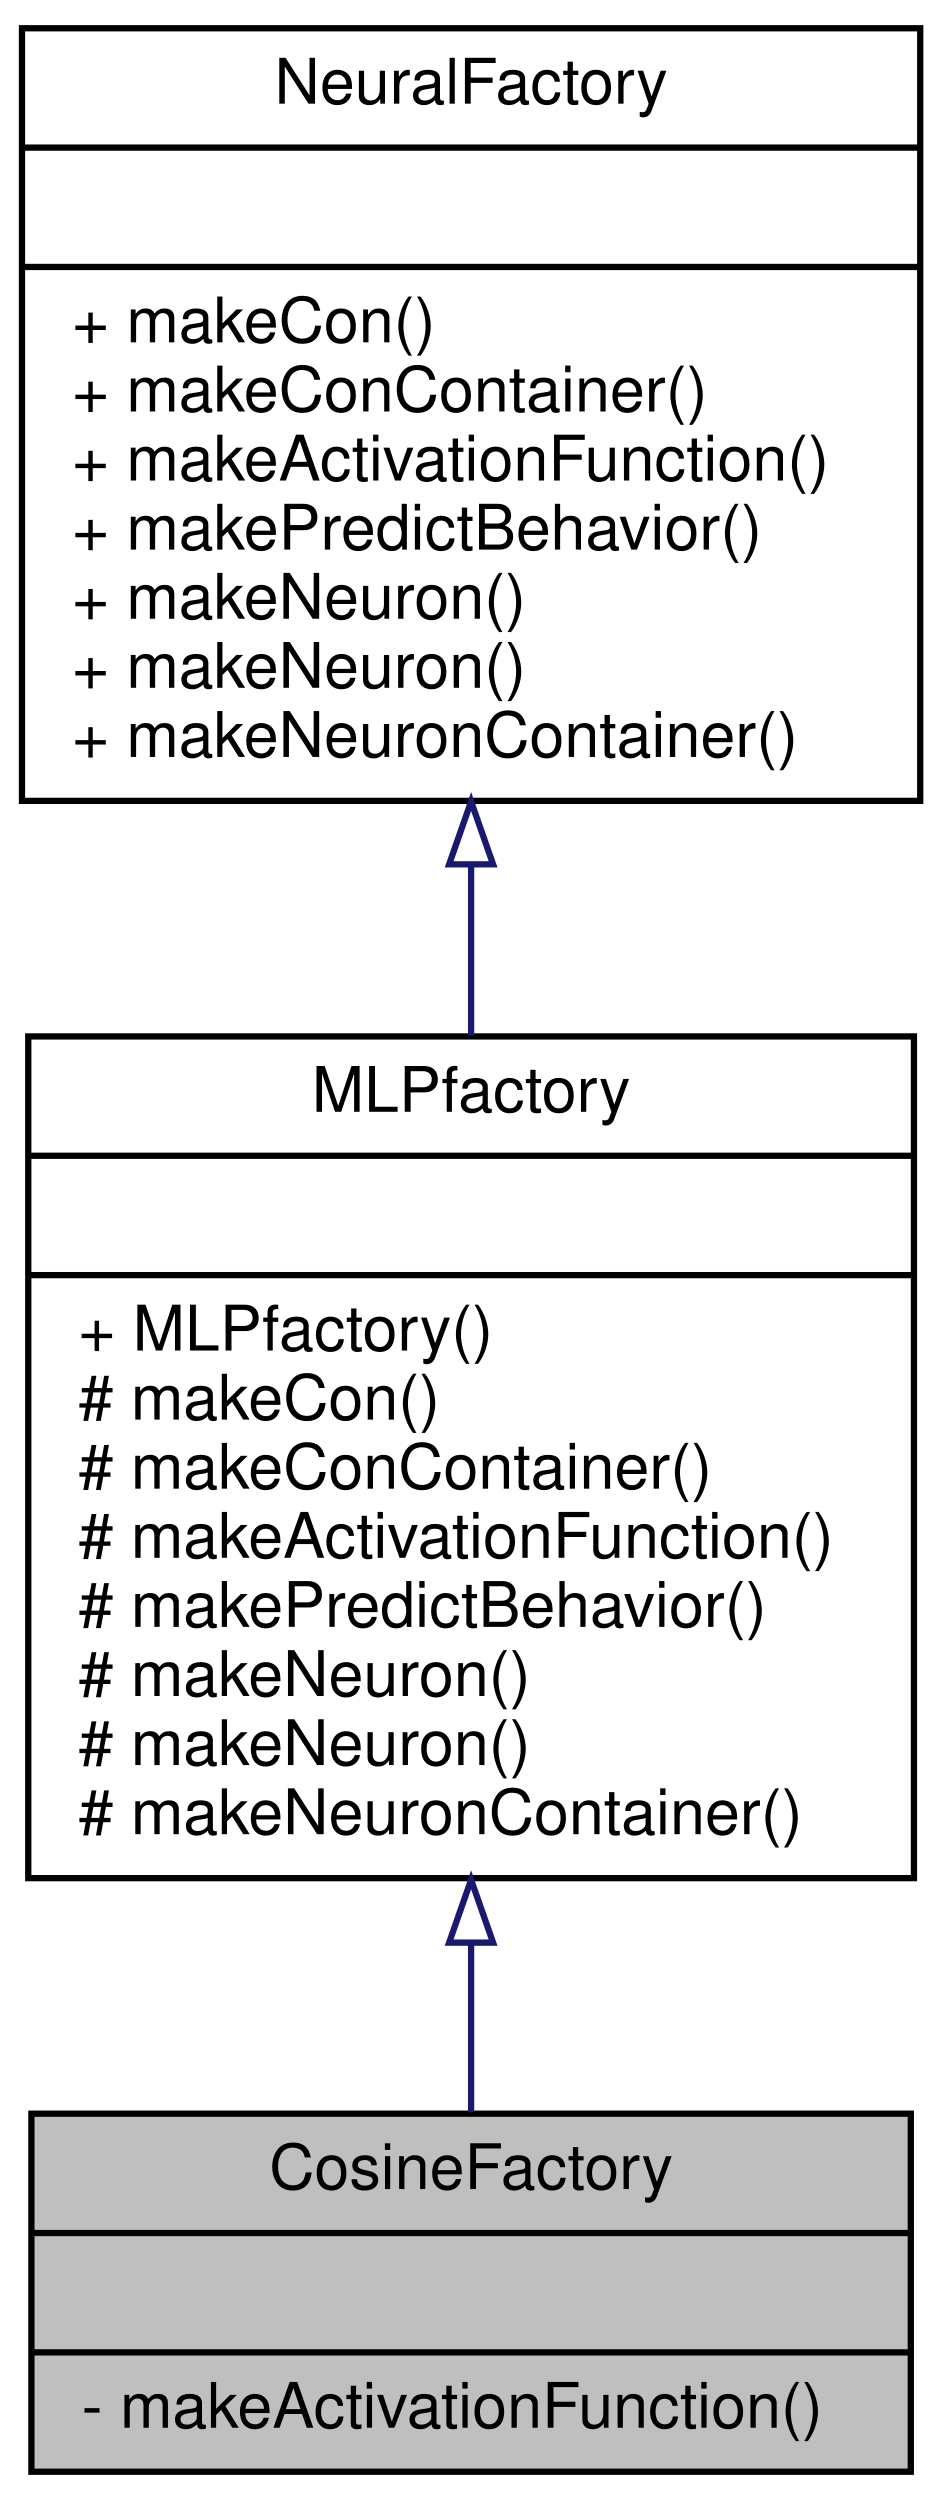
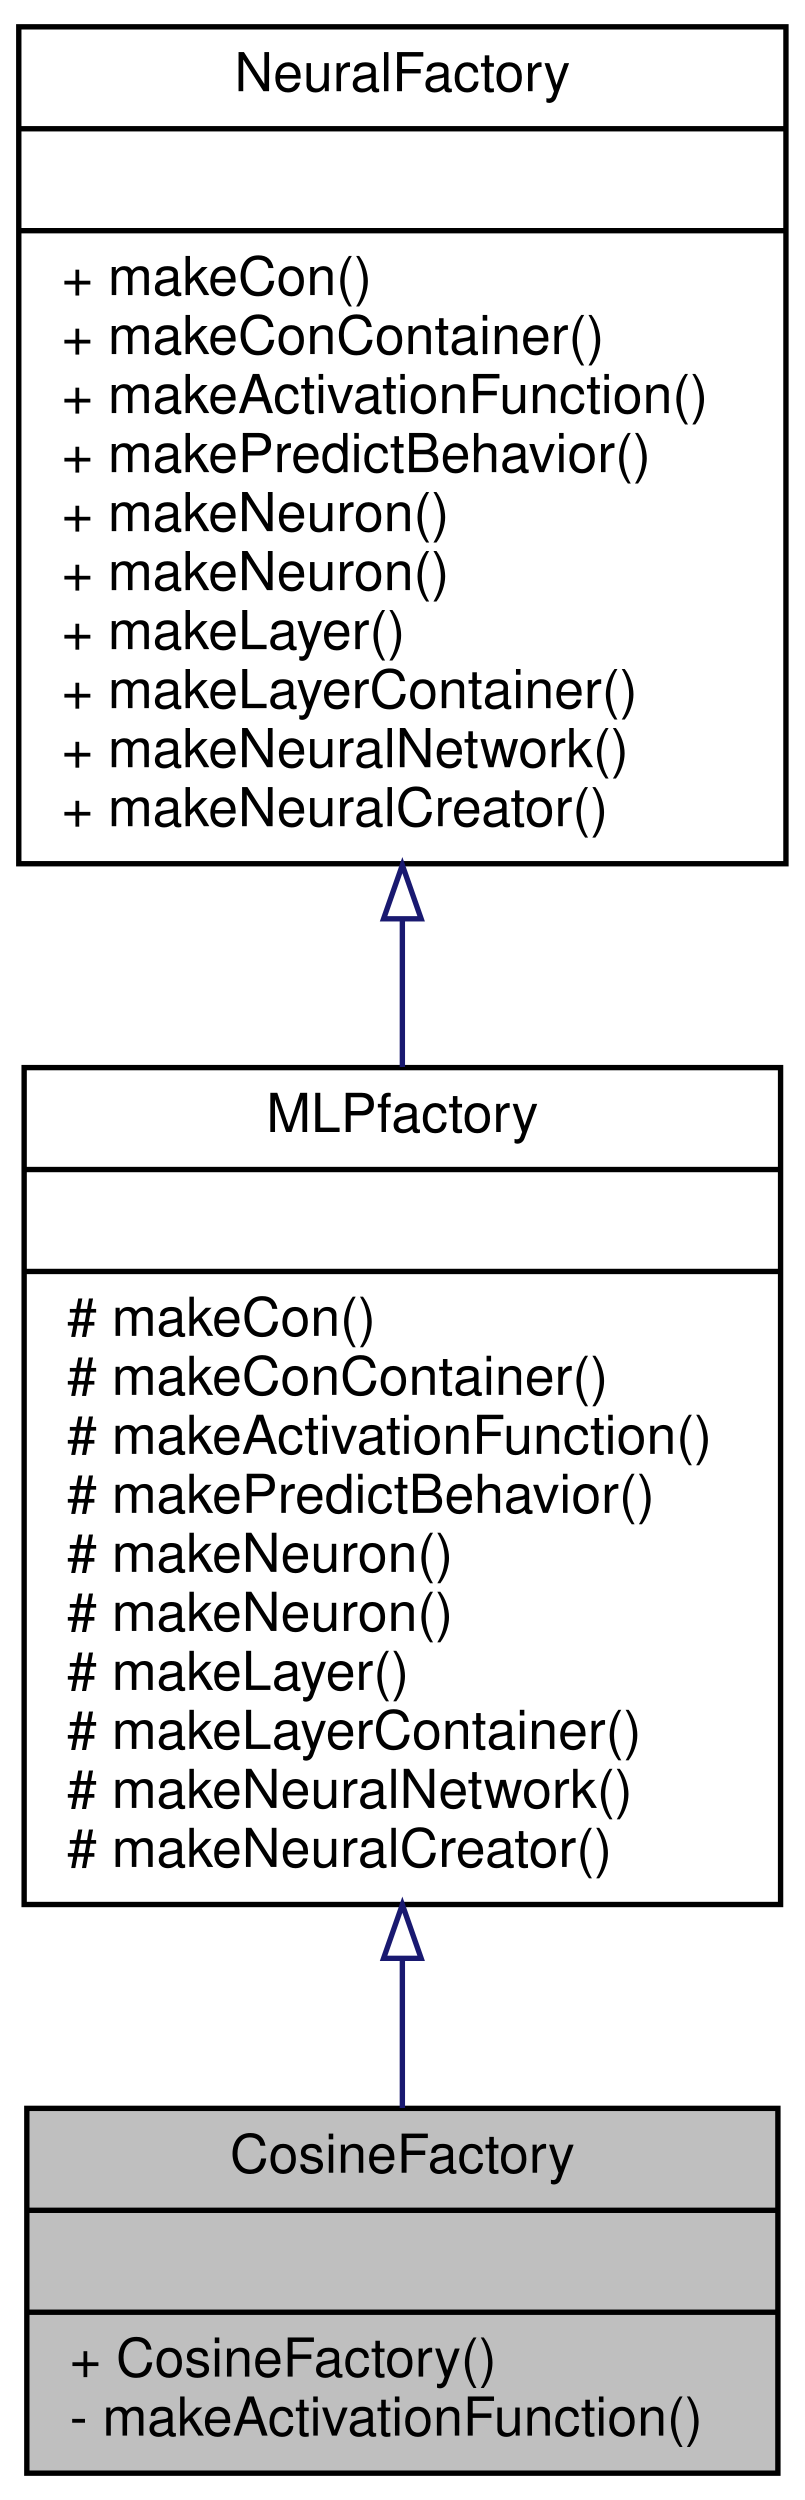
- <svg xmlns="http://www.w3.org/2000/svg" xmlns:xlink="http://www.w3.org/1999/xlink" width="150pt" height="398pt" viewBox="0.00 0.00 150.00 398.00">
-   <g id="graph1" class="graph" transform="scale(1 1) rotate(0) translate(4 394)">
-     <polygon fill="white" stroke="white" points="-4,5 -4,-394 147,-394 147,5 -4,5" />
+ <svg xmlns="http://www.w3.org/2000/svg" xmlns:xlink="http://www.w3.org/1999/xlink" width="150pt" height="466pt" viewBox="0.00 0.00 150.00 466.00">
+   <g id="graph1" class="graph" transform="scale(1 1) rotate(0) translate(4 462)">
+     <polygon fill="white" stroke="white" points="-4,5 -4,-462 147,-462 147,5 -4,5" />
    <g id="node1" class="node">
-       <polygon fill="#bfbfbf" stroke="black" points="1,-0.5 1,-57.5 141,-57.5 141,-0.5 1,-0.5" />
-       <text text-anchor="middle" x="71" y="-45.5" font-family="Helvetica,sans-Serif" font-size="10.00">CosineFactory</text>
-       <polyline fill="none" stroke="black" points="1,-38.5 141,-38.5 " />
-       <text text-anchor="middle" x="71" y="-26.5" font-family="Helvetica,sans-Serif" font-size="10.00"> </text>
-       <polyline fill="none" stroke="black" points="1,-19.5 141,-19.5 " />
-       <text text-anchor="start" x="9" y="-7.5" font-family="Helvetica,sans-Serif" font-size="10.00">- makeActivationFunction()</text>
+       <polygon fill="#bfbfbf" stroke="black" points="1,-1 1,-69 141,-69 141,-1 1,-1" />
+       <text text-anchor="middle" x="71" y="-57" font-family="Helvetica,sans-Serif" font-size="10.00">CosineFactory</text>
+       <polyline fill="none" stroke="black" points="1,-50 141,-50 " />
+       <text text-anchor="middle" x="71" y="-38" font-family="Helvetica,sans-Serif" font-size="10.00"> </text>
+       <polyline fill="none" stroke="black" points="1,-31 141,-31 " />
+       <text text-anchor="start" x="9" y="-19" font-family="Helvetica,sans-Serif" font-size="10.00">+ CosineFactory()</text>
+       <text text-anchor="start" x="9" y="-8" font-family="Helvetica,sans-Serif" font-size="10.00">- makeActivationFunction()</text>
    </g>
    <g id="node2" class="node">
      <a xlink:href="class_m_l_pfactory.html" target="_top" xlink:title="class MLPfactory -">
-         <polygon fill="white" stroke="black" points="0.5,-95 0.5,-229 141.5,-229 141.5,-95 0.5,-95" />
-         <text text-anchor="middle" x="71" y="-217" font-family="Helvetica,sans-Serif" font-size="10.00">MLPfactory</text>
-         <polyline fill="none" stroke="black" points="0.5,-210 141.5,-210 " />
-         <text text-anchor="middle" x="71" y="-198" font-family="Helvetica,sans-Serif" font-size="10.00"> </text>
-         <polyline fill="none" stroke="black" points="0.5,-191 141.5,-191 " />
-         <text text-anchor="start" x="8.5" y="-179" font-family="Helvetica,sans-Serif" font-size="10.00">+ MLPfactory()</text>
-         <text text-anchor="start" x="8.5" y="-168" font-family="Helvetica,sans-Serif" font-size="10.00"># makeCon()</text>
-         <text text-anchor="start" x="8.5" y="-157" font-family="Helvetica,sans-Serif" font-size="10.00"># makeConContainer()</text>
-         <text text-anchor="start" x="8.5" y="-146" font-family="Helvetica,sans-Serif" font-size="10.00"># makeActivationFunction()</text>
-         <text text-anchor="start" x="8.5" y="-135" font-family="Helvetica,sans-Serif" font-size="10.00"># makePredictBehavior()</text>
-         <text text-anchor="start" x="8.5" y="-124" font-family="Helvetica,sans-Serif" font-size="10.00"># makeNeuron()</text>
-         <text text-anchor="start" x="8.5" y="-113" font-family="Helvetica,sans-Serif" font-size="10.00"># makeNeuron()</text>
-         <text text-anchor="start" x="8.5" y="-102" font-family="Helvetica,sans-Serif" font-size="10.00"># makeNeuronContainer()</text>
+         <polygon fill="white" stroke="black" points="0.5,-107 0.5,-263 141.5,-263 141.5,-107 0.5,-107" />
+         <text text-anchor="middle" x="71" y="-251" font-family="Helvetica,sans-Serif" font-size="10.00">MLPfactory</text>
+         <polyline fill="none" stroke="black" points="0.5,-244 141.5,-244 " />
+         <text text-anchor="middle" x="71" y="-232" font-family="Helvetica,sans-Serif" font-size="10.00"> </text>
+         <polyline fill="none" stroke="black" points="0.5,-225 141.5,-225 " />
+         <text text-anchor="start" x="8.5" y="-213" font-family="Helvetica,sans-Serif" font-size="10.00"># makeCon()</text>
+         <text text-anchor="start" x="8.5" y="-202" font-family="Helvetica,sans-Serif" font-size="10.00"># makeConContainer()</text>
+         <text text-anchor="start" x="8.5" y="-191" font-family="Helvetica,sans-Serif" font-size="10.00"># makeActivationFunction()</text>
+         <text text-anchor="start" x="8.5" y="-180" font-family="Helvetica,sans-Serif" font-size="10.00"># makePredictBehavior()</text>
+         <text text-anchor="start" x="8.5" y="-169" font-family="Helvetica,sans-Serif" font-size="10.00"># makeNeuron()</text>
+         <text text-anchor="start" x="8.5" y="-158" font-family="Helvetica,sans-Serif" font-size="10.00"># makeNeuron()</text>
+         <text text-anchor="start" x="8.5" y="-147" font-family="Helvetica,sans-Serif" font-size="10.00"># makeLayer()</text>
+         <text text-anchor="start" x="8.5" y="-136" font-family="Helvetica,sans-Serif" font-size="10.00"># makeLayerContainer()</text>
+         <text text-anchor="start" x="8.5" y="-125" font-family="Helvetica,sans-Serif" font-size="10.00"># makeNeuralNetwork()</text>
+         <text text-anchor="start" x="8.5" y="-114" font-family="Helvetica,sans-Serif" font-size="10.00"># makeNeuralCreator()</text>
      </a>
    </g>
    <g id="edge2" class="edge">
-       <path fill="none" stroke="midnightblue" d="M71,-84.665C71,-75.081 71,-65.815 71,-57.719" />
-       <polygon fill="none" stroke="midnightblue" points="67.5,-84.732 71,-94.732 74.5,-84.733 67.5,-84.732" />
+       <path fill="none" stroke="midnightblue" d="M71,-96.7C71,-86.932 71,-77.483 71,-69.066" />
+       <polygon fill="none" stroke="midnightblue" points="67.5,-96.966 71,-106.966 74.5,-96.966 67.5,-96.966" />
    </g>
    <g id="node4" class="node">
      <a xlink:href="class_neural_factory.html" target="_top" xlink:title="class NeuralFactory -">
-         <polygon fill="white" stroke="black" points="-0.5,-266.5 -0.5,-389.5 142.5,-389.5 142.5,-266.5 -0.5,-266.5" />
-         <text text-anchor="middle" x="71" y="-377.5" font-family="Helvetica,sans-Serif" font-size="10.00">NeuralFactory</text>
-         <polyline fill="none" stroke="black" points="-0.5,-370.5 142.5,-370.5 " />
-         <text text-anchor="middle" x="71" y="-358.5" font-family="Helvetica,sans-Serif" font-size="10.00"> </text>
-         <polyline fill="none" stroke="black" points="-0.5,-351.5 142.5,-351.5 " />
-         <text text-anchor="start" x="7.5" y="-339.5" font-family="Helvetica,sans-Serif" font-size="10.00">+ makeCon()</text>
-         <text text-anchor="start" x="7.5" y="-328.5" font-family="Helvetica,sans-Serif" font-size="10.00">+ makeConContainer()</text>
-         <text text-anchor="start" x="7.5" y="-317.5" font-family="Helvetica,sans-Serif" font-size="10.00">+ makeActivationFunction()</text>
-         <text text-anchor="start" x="7.5" y="-306.5" font-family="Helvetica,sans-Serif" font-size="10.00">+ makePredictBehavior()</text>
-         <text text-anchor="start" x="7.5" y="-295.5" font-family="Helvetica,sans-Serif" font-size="10.00">+ makeNeuron()</text>
-         <text text-anchor="start" x="7.5" y="-284.5" font-family="Helvetica,sans-Serif" font-size="10.00">+ makeNeuron()</text>
-         <text text-anchor="start" x="7.5" y="-273.5" font-family="Helvetica,sans-Serif" font-size="10.00">+ makeNeuronContainer()</text>
+         <polygon fill="white" stroke="black" points="-0.5,-301 -0.5,-457 142.5,-457 142.5,-301 -0.5,-301" />
+         <text text-anchor="middle" x="71" y="-445" font-family="Helvetica,sans-Serif" font-size="10.00">NeuralFactory</text>
+         <polyline fill="none" stroke="black" points="-0.5,-438 142.5,-438 " />
+         <text text-anchor="middle" x="71" y="-426" font-family="Helvetica,sans-Serif" font-size="10.00"> </text>
+         <polyline fill="none" stroke="black" points="-0.5,-419 142.5,-419 " />
+         <text text-anchor="start" x="7.5" y="-407" font-family="Helvetica,sans-Serif" font-size="10.00">+ makeCon()</text>
+         <text text-anchor="start" x="7.5" y="-396" font-family="Helvetica,sans-Serif" font-size="10.00">+ makeConContainer()</text>
+         <text text-anchor="start" x="7.5" y="-385" font-family="Helvetica,sans-Serif" font-size="10.00">+ makeActivationFunction()</text>
+         <text text-anchor="start" x="7.5" y="-374" font-family="Helvetica,sans-Serif" font-size="10.00">+ makePredictBehavior()</text>
+         <text text-anchor="start" x="7.5" y="-363" font-family="Helvetica,sans-Serif" font-size="10.00">+ makeNeuron()</text>
+         <text text-anchor="start" x="7.5" y="-352" font-family="Helvetica,sans-Serif" font-size="10.00">+ makeNeuron()</text>
+         <text text-anchor="start" x="7.5" y="-341" font-family="Helvetica,sans-Serif" font-size="10.00">+ makeLayer()</text>
+         <text text-anchor="start" x="7.5" y="-330" font-family="Helvetica,sans-Serif" font-size="10.00">+ makeLayerContainer()</text>
+         <text text-anchor="start" x="7.5" y="-319" font-family="Helvetica,sans-Serif" font-size="10.00">+ makeNeuralNetwork()</text>
+         <text text-anchor="start" x="7.5" y="-308" font-family="Helvetica,sans-Serif" font-size="10.00">+ makeNeuralCreator()</text>
      </a>
    </g>
    <g id="edge4" class="edge">
-       <path fill="none" stroke="midnightblue" d="M71,-256.317C71,-247.296 71,-238.088 71,-229.143" />
-       <polygon fill="none" stroke="midnightblue" points="67.5,-256.398 71,-266.398 74.5,-256.398 67.5,-256.398" />
+       <path fill="none" stroke="midnightblue" d="M71,-290.485C71,-281.35 71,-272.112 71,-263.106" />
+       <polygon fill="none" stroke="midnightblue" points="67.5,-290.736 71,-300.736 74.5,-290.736 67.5,-290.736" />
    </g>
  </g>
</svg>
